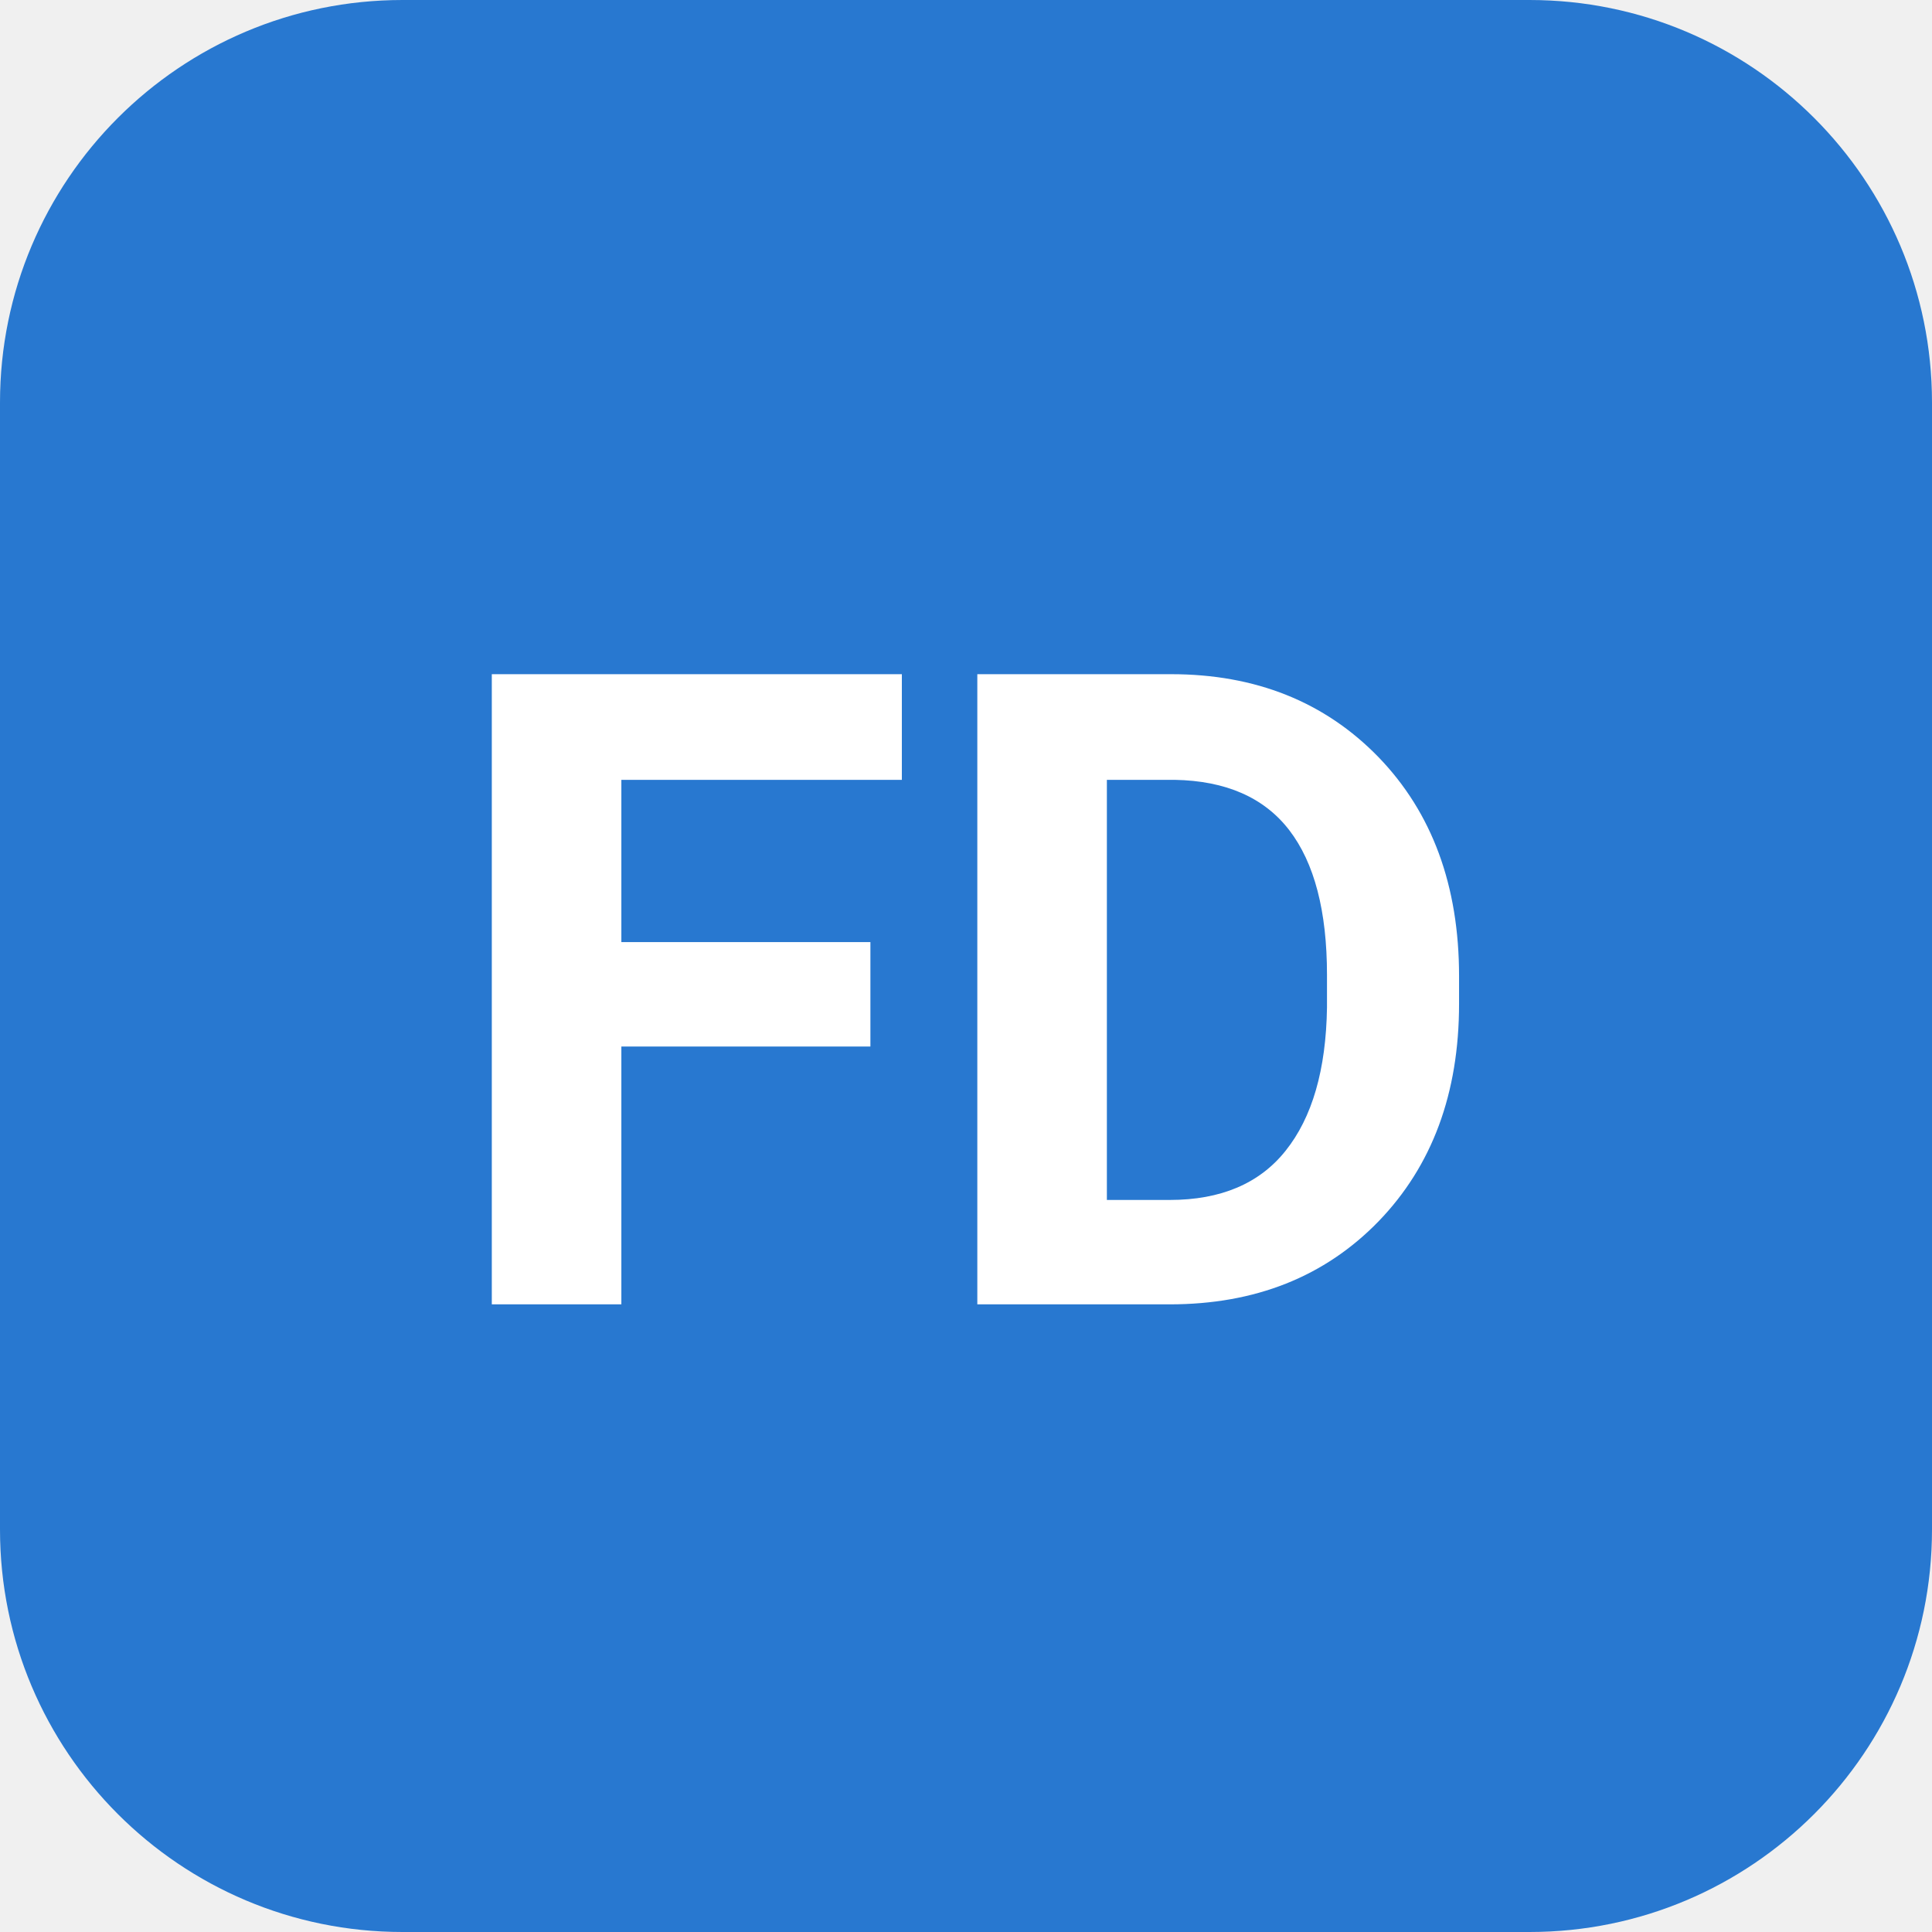
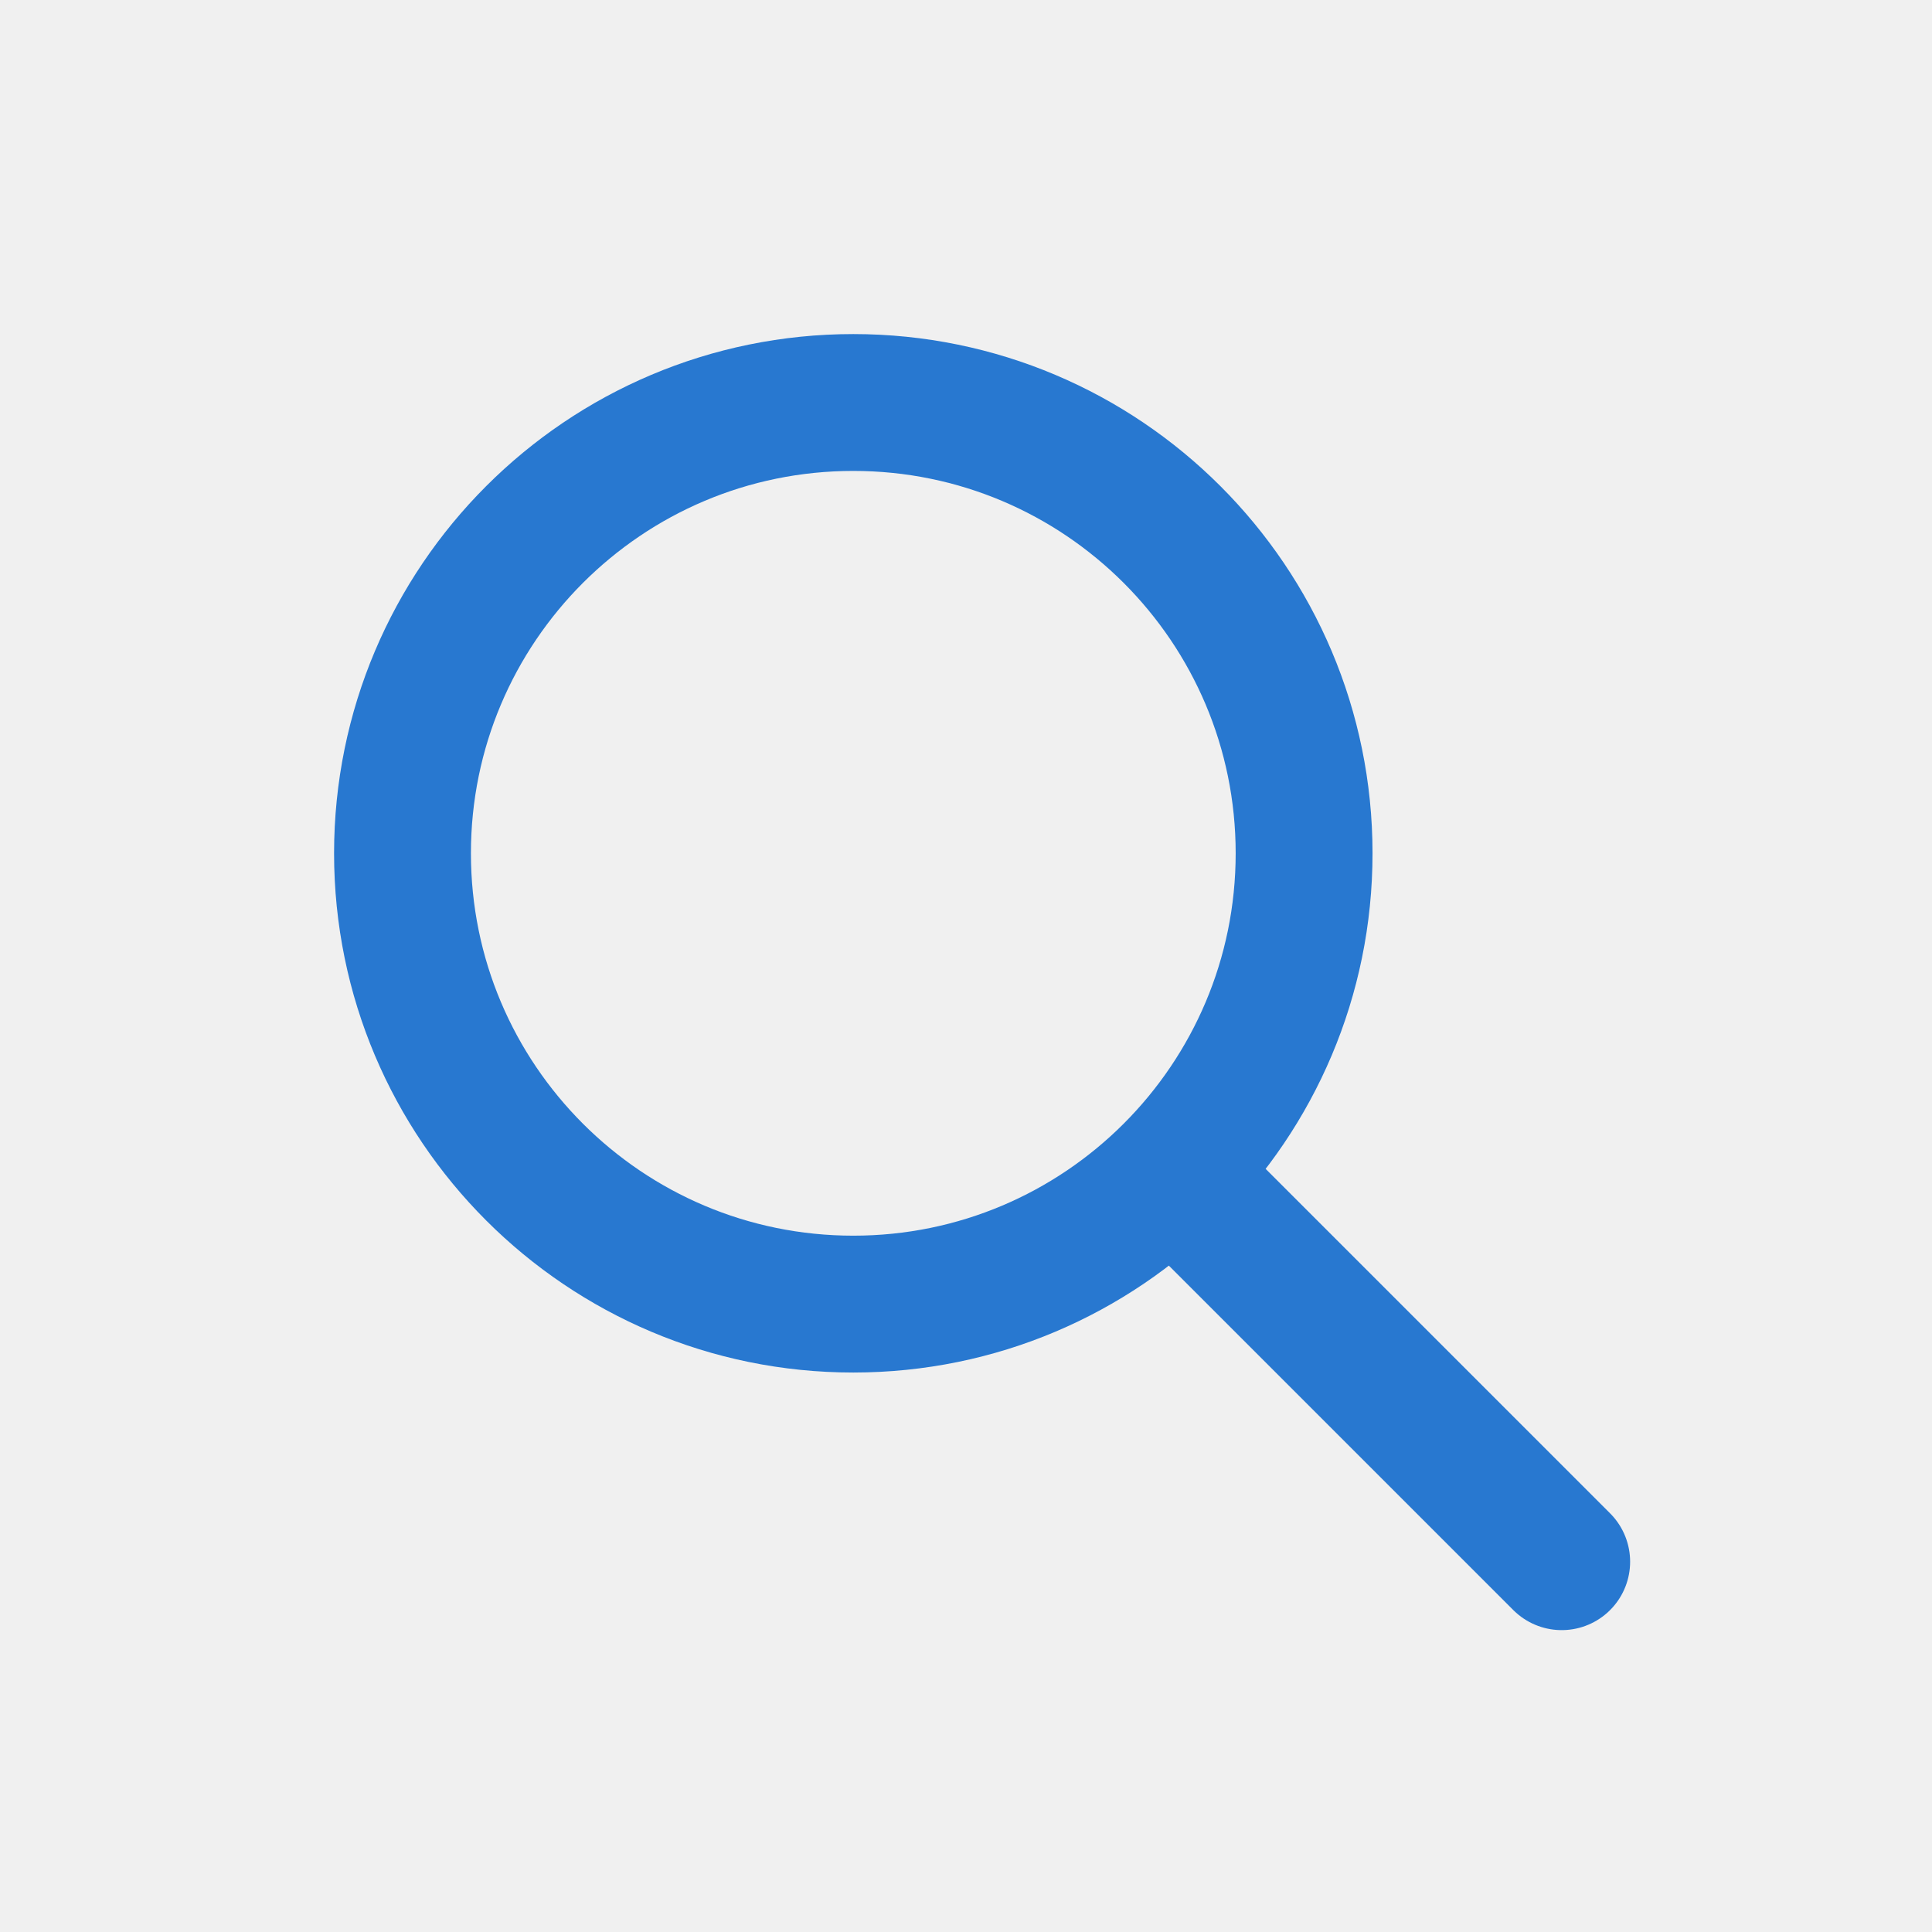
- <svg xmlns="http://www.w3.org/2000/svg" viewBox="0 0 24 24" role="img" aria-label="FD">
-   <rect width="24" height="24" rx="5" fill="#2878d0" />
-   <text x="12" y="16.2" text-anchor="middle" font-family="system-ui, -apple-system, 'Segoe UI', Roboto, sans-serif" font-size="11" font-weight="700" fill="#ffffff">FD</text>
+ <svg xmlns="http://www.w3.org/2000/svg" viewBox="0 0 24 24" role="img" aria-label="fd">
+   <circle cx="10.6" cy="10.6" r="5.6" fill="none" stroke="#2878d0" stroke-width="1.7" />
+   <path d="M14.8 14.8l4.6 4.6" fill="none" stroke="#2878d0" stroke-width="1.7" stroke-linecap="round" stroke-linejoin="round" />
</svg>
